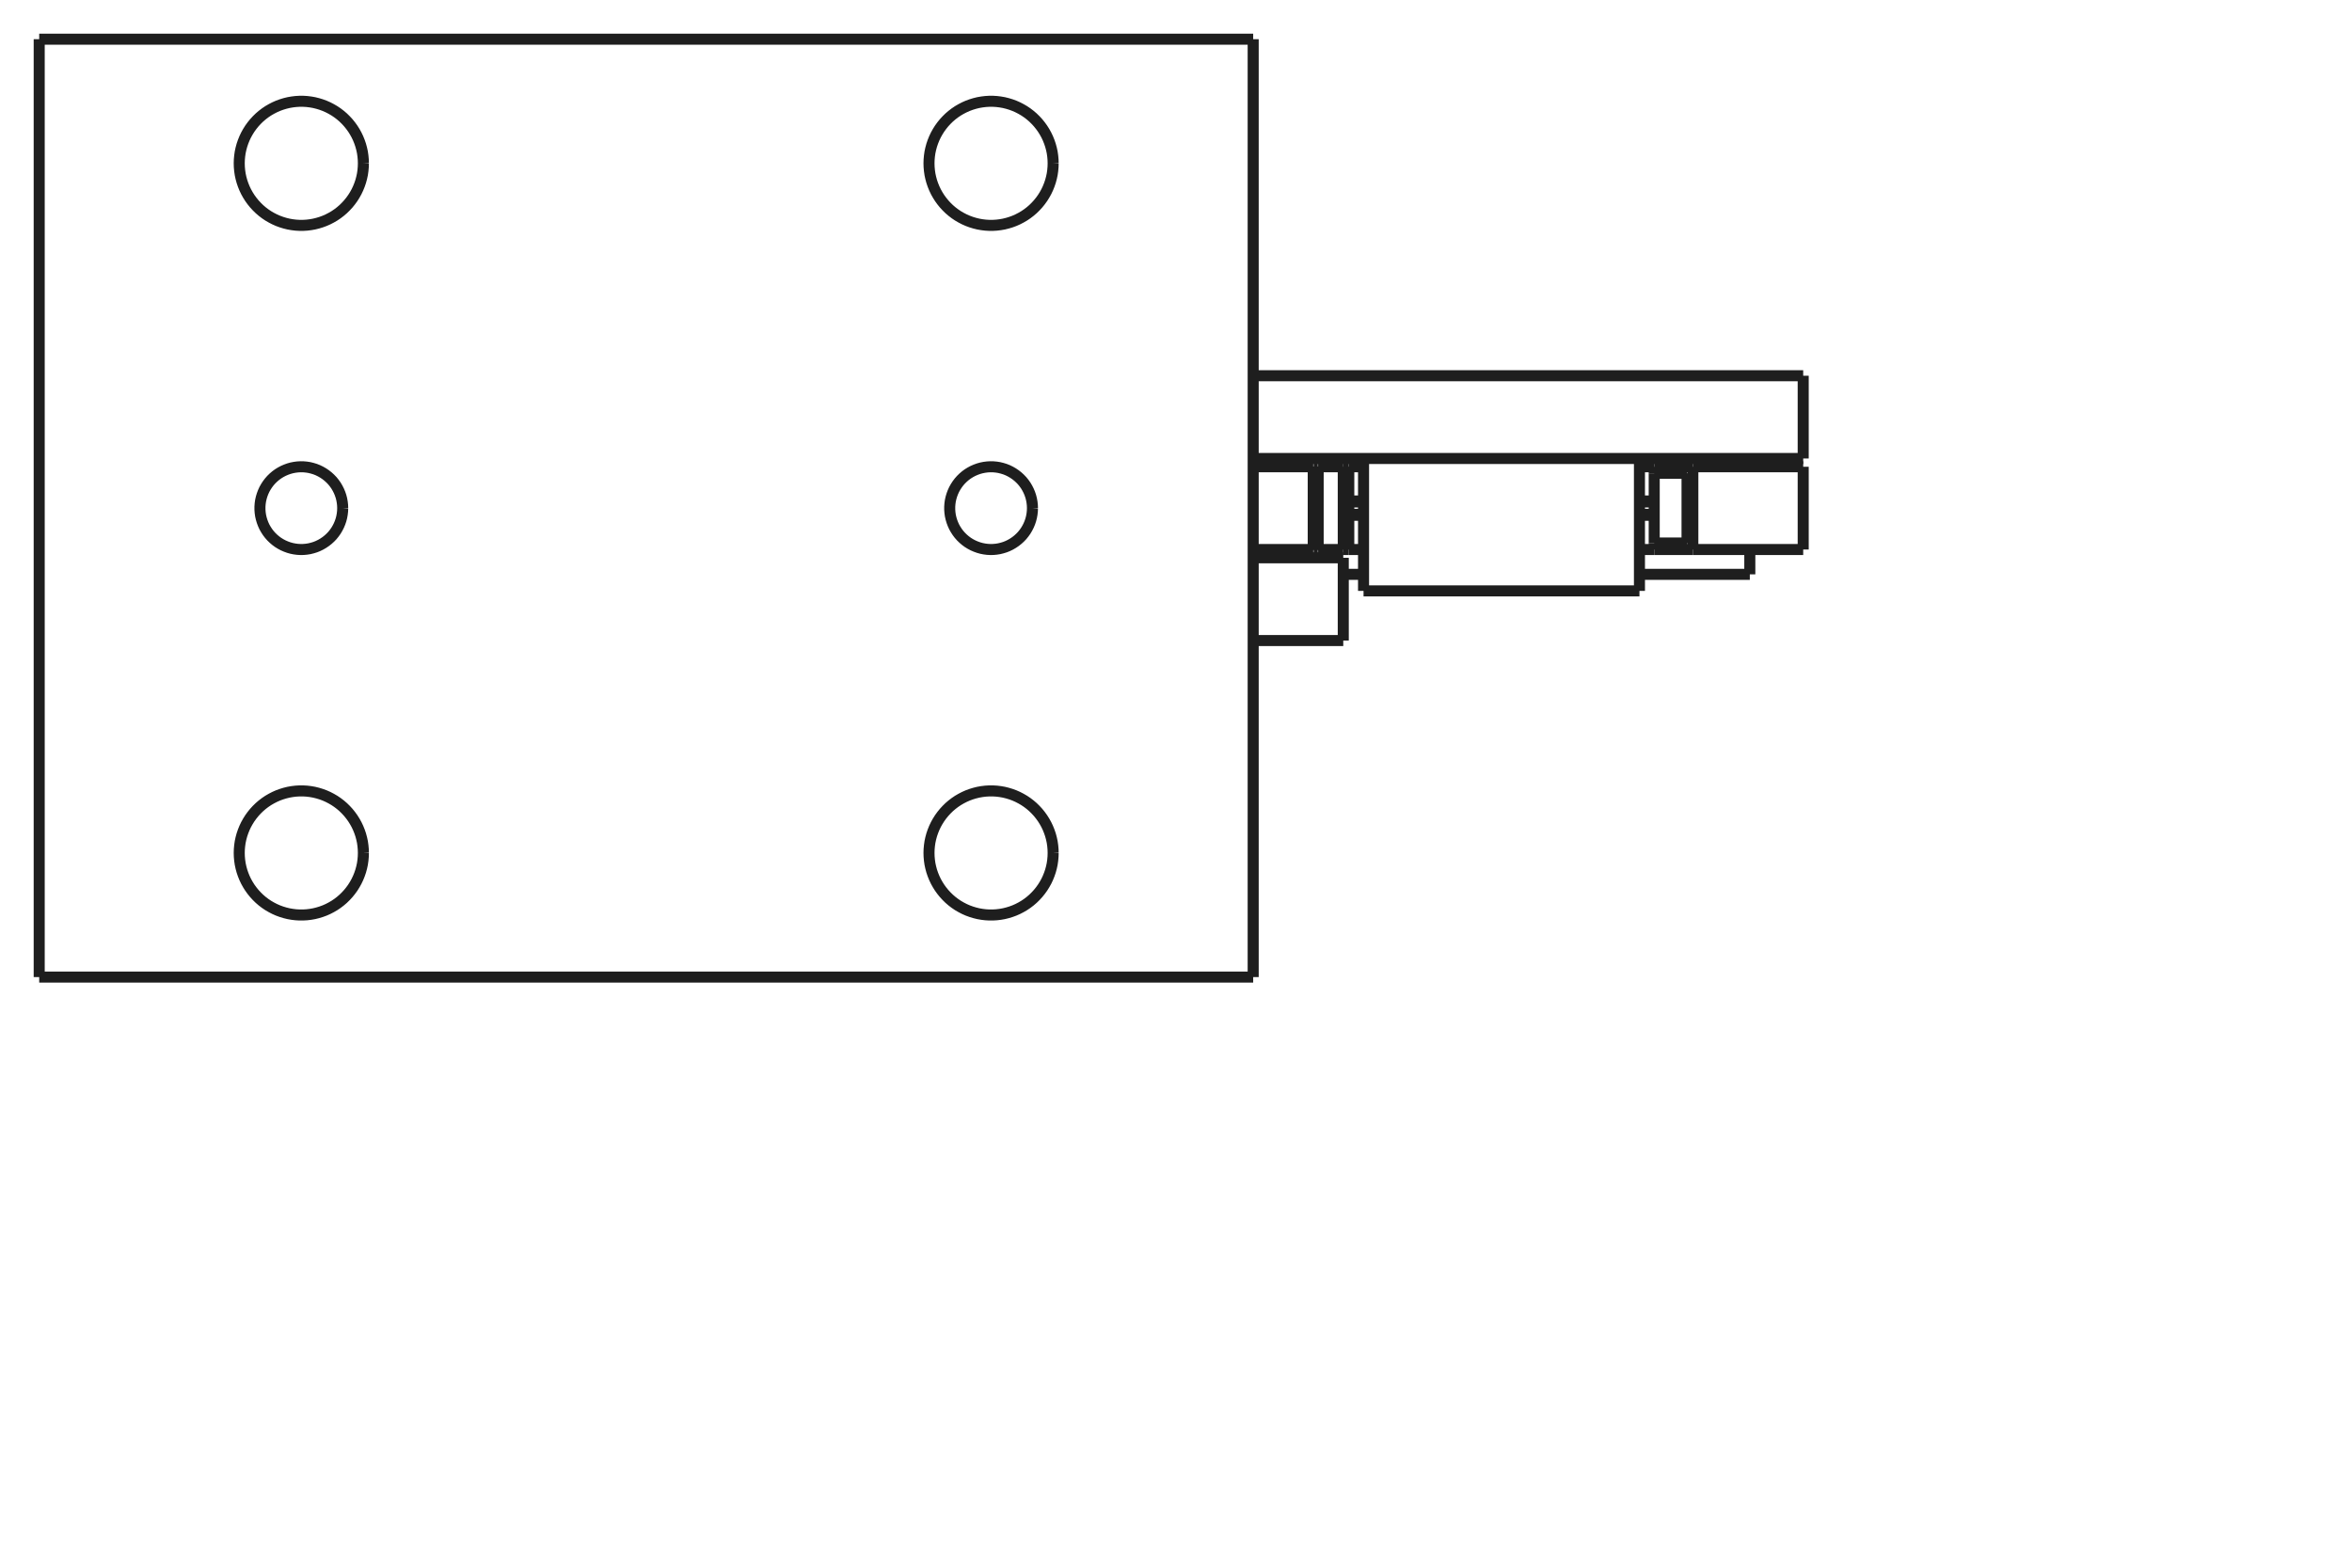
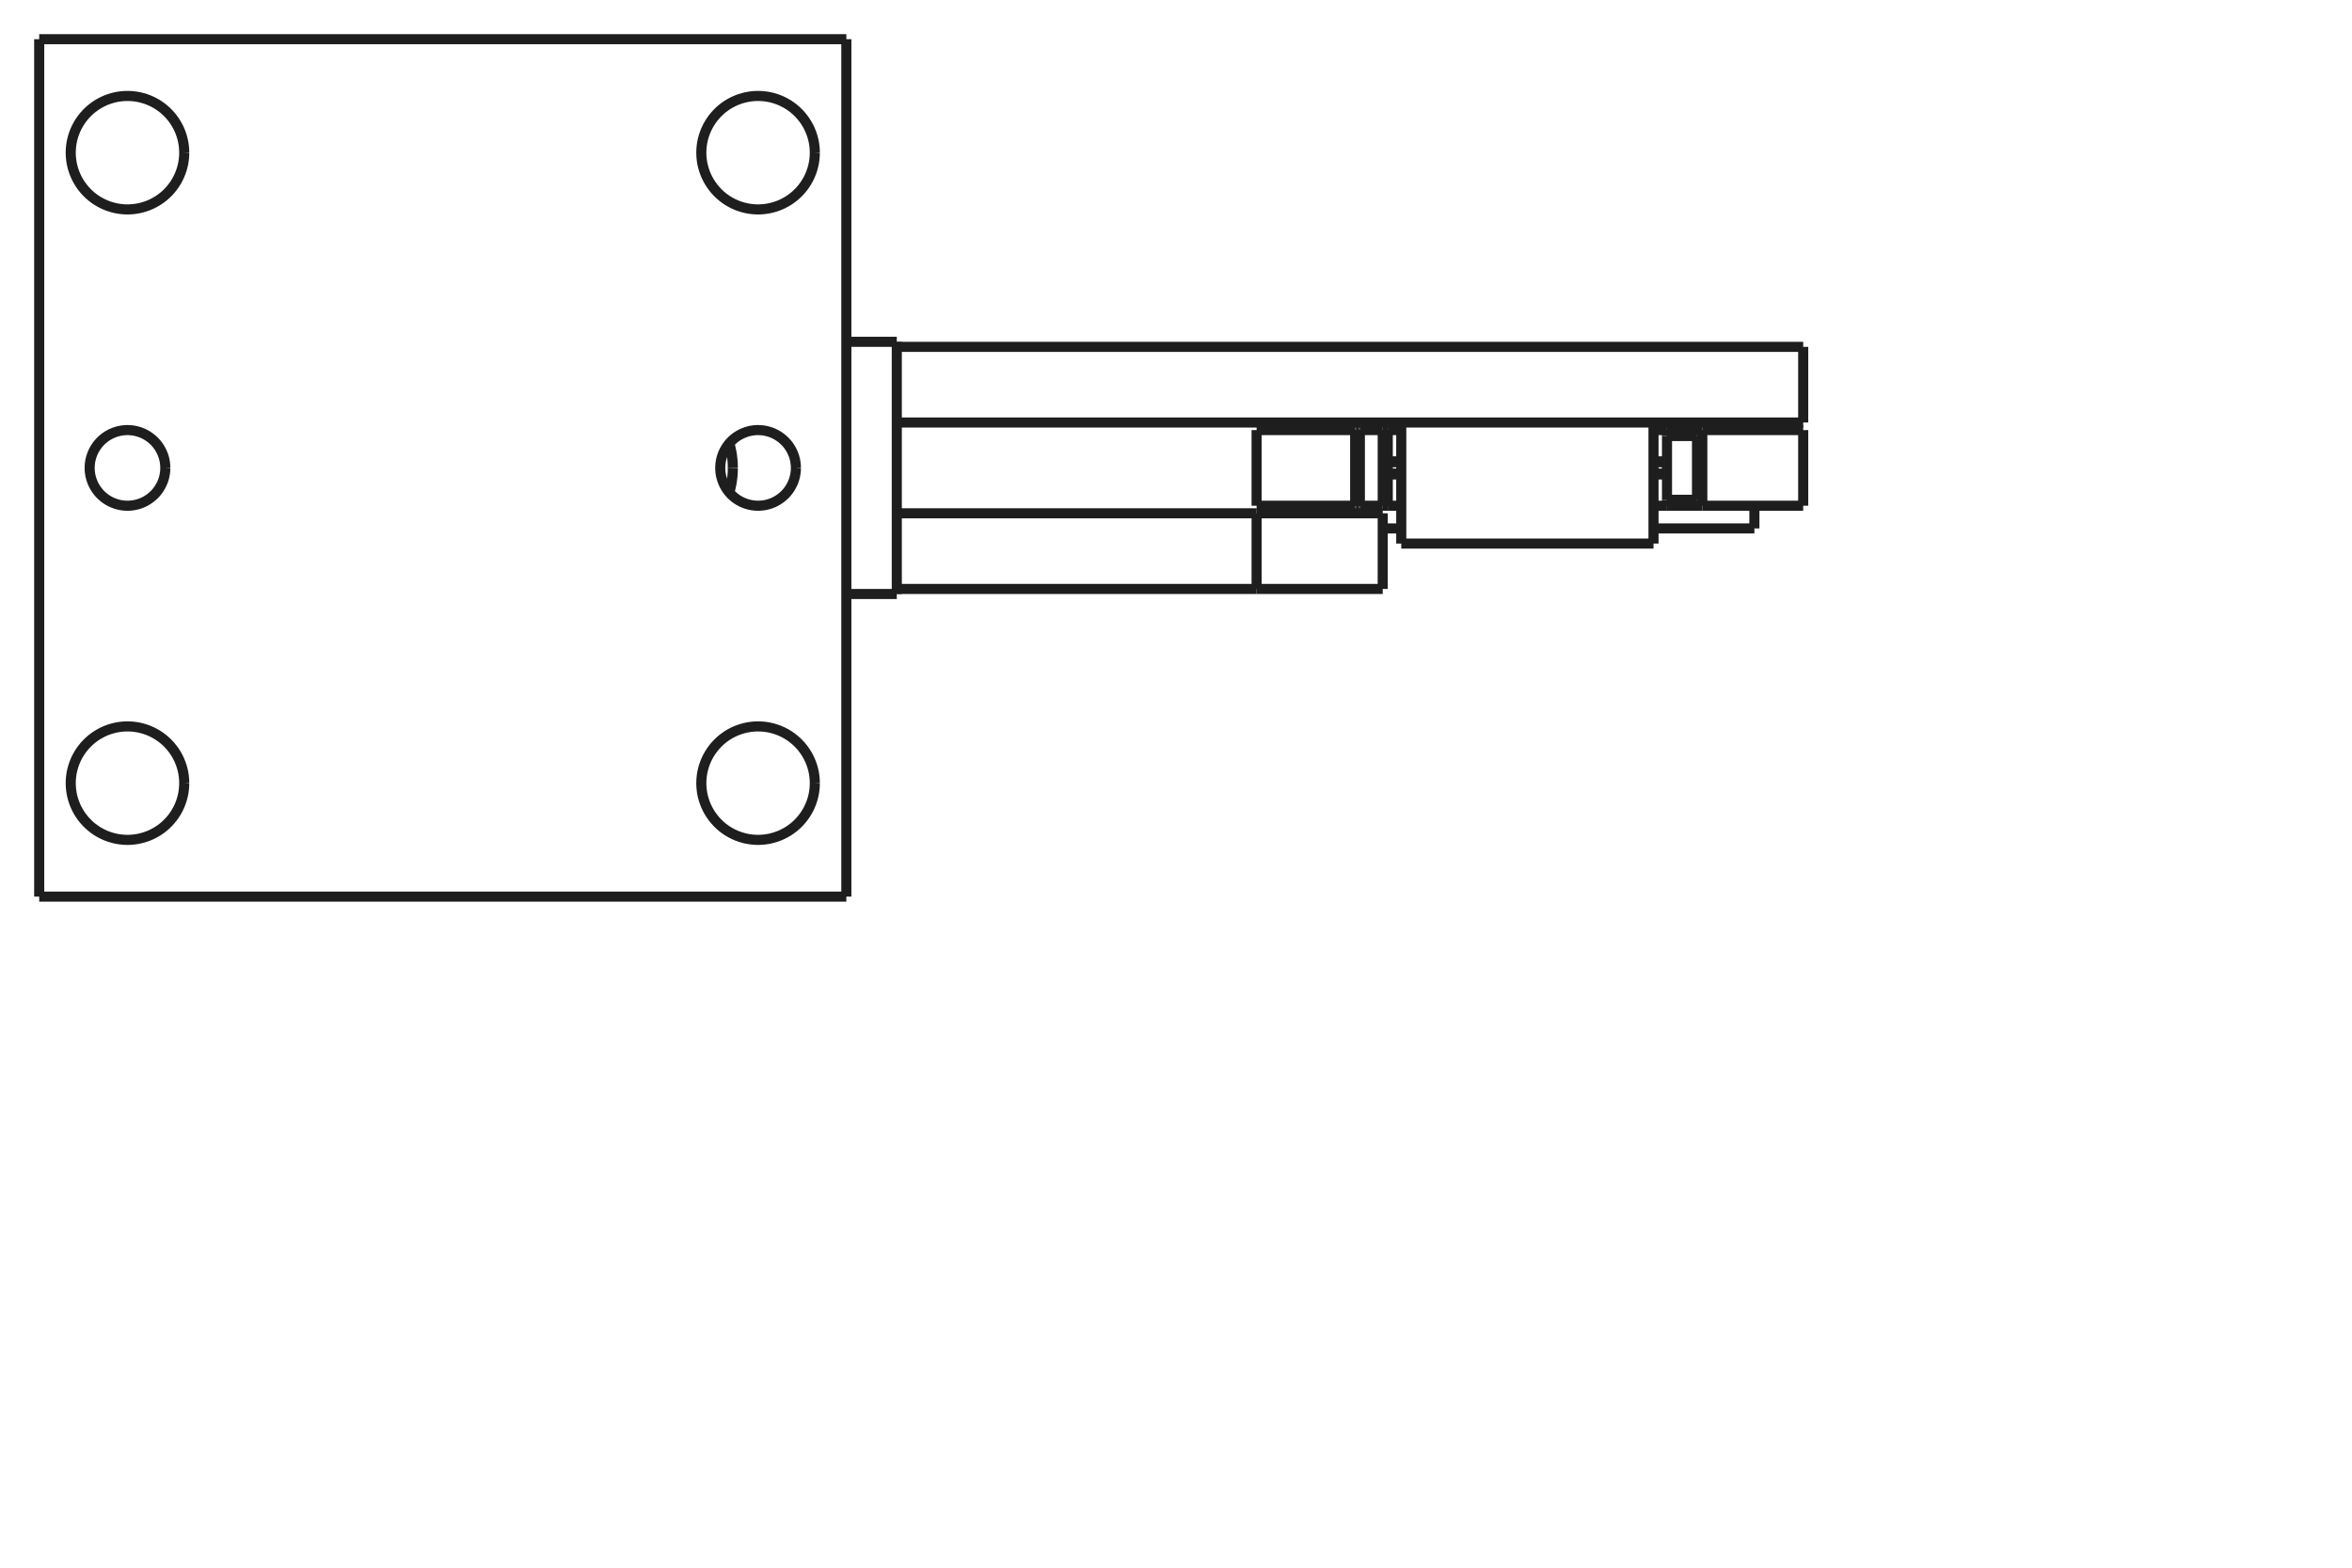
<svg xmlns="http://www.w3.org/2000/svg" width="1200.0" height="800.0">
-   <g transform="scale(14.0768, -14.0768)   translate(49.42078,-21.42078)" stroke-width="0.4" fill="none">
+   <g transform="scale(12.86909, -12.86909)   translate(55.55411,-21.55411)" stroke-width="0.4" fill="none">
    <g stroke="rgb(180,180,190)" fill="none" stroke-dasharray="0.4,0.4">

       </g>
    <g stroke="rgb(30,30,30)" fill="none">
-       <path d="M-4.0,7.8 L15.935,7.8 " />
+       <path d="M-20.0,7.8 L15.935,7.8 " />
      <path d="M15.935,4.8 L15.935,7.8 " />
-       <path d="M-4.0,4.8 L15.935,4.8 " />
+       <path d="M-20.0,4.8 L15.935,4.8 " />
      <path d="M11.935,1.5 L15.935,1.5 " />
      <path d="M11.935,4.5 L15.935,4.5 " />
      <path d="M15.935,1.5 L15.935,4.5 " />
-       <path d="M-4.0,1.2 L-0.735,1.2 " />
+       <path d="M-20.0,1.2 L-5.735,1.2 " />
+       <path d="M-20.0,-1.8 L-5.735,-1.8 " />
+       <path d="M-5.735,-1.8 L-5.735,1.2 " />
+       <path d="M-5.735,1.2 L-0.735,1.2 " />
      <path d="M-0.735,-1.8 L-0.735,1.2 " />
-       <path d="M-4.0,-1.8 L-0.735,-1.8 " />
-       <path d="M-4.0,1.5 L-1.823,1.5 " />
-       <path d="M-4.0,4.5 L-1.823,4.5 " />
+       <path d="M-5.735,-1.8 L-0.735,-1.8 " />
+       <path d="M-5.735,1.5 L-5.735,4.5 " />
+       <path d="M-5.735,1.5 L-1.823,1.5 " />
+       <path d="M-5.735,4.5 L-1.823,4.5 " />
      <path d="M-1.823,1.5 L-1.823,4.5 " />
      <path d="M-1.646,1.5 L-0.735,1.5 " />
      <path d="M-0.735,1.5 L-0.735,4.5 " />
      <path d="M-1.646,4.5 L-0.735,4.5 " />
      <path d="M-1.646,1.5 L-1.646,4.5 " />
      <path d="M10.535,1.5 L11.935,1.5 " />
      <path d="M10.0,1.5 L10.535,1.5 " />
      <path d="M10.535,3.224 L10.0,3.224 " />
      <path d="M10.535,2.776 L10.0,2.776 " />
      <path d="M10.535,2.74 L10.0,2.74 " />
      <path d="M10.535,3.26 L10.0,3.26 " />
      <path d="M10.0,4.5 L10.535,4.5 " />
      <path d="M10.535,4.5 L11.935,4.5 " />
      <path d="M11.725,4.264 L10.535,4.264 " />
      <path d="M10.535,4.264 L10.535,4.5 " />
      <path d="M10.535,4.264 L10.535,4.107 L10.535,3.939 L10.535,3.762 L10.535,3.578 L10.535,3.388 L10.535,3.195 L10.535,3.0 L10.535,2.805 L10.535,2.612 L10.535,2.422 L10.535,2.238 L10.535,2.061 L10.535,1.893 L10.535,1.736 " />
      <path d="M11.725,1.736 L11.725,1.747 L11.725,1.759 L11.725,1.77 L11.725,1.782 L11.725,1.793 L11.725,1.805 L11.725,1.817 L11.725,1.828 L11.725,1.84 L11.725,1.852 L11.725,1.864 L11.725,1.876 L11.725,1.888 L11.725,1.9 " />
      <path d="M11.725,1.736 L11.725,4.264 " />
      <path d="M11.725,1.736 L10.535,1.736 " />
      <path d="M10.535,1.5 L10.535,1.736 " />
      <path d="M11.935,1.5 L11.935,4.5 " />
      <path d="M-1.823,4.5 L-1.813,4.5 " />
      <path d="M-1.813,1.5 L-1.813,4.5 " />
      <path d="M-1.823,1.5 L-1.813,1.5 " />
      <path d="M-0.535,4.5 L0.0,4.5 " />
      <path d="M-1.656,4.5 L-1.646,4.5 " />
      <path d="M-0.735,4.5 L-0.535,4.5 " />
      <path d="M-1.813,4.5 L-1.798,4.5 " />
      <path d="M-1.671,4.5 L-1.656,4.5 " />
      <path d="M0.0,3.224 L-0.535,3.224 " />
      <path d="M0.0,3.26 L-0.535,3.26 " />
      <path d="M0.0,2.74 L-0.535,2.74 " />
      <path d="M0.0,2.776 L-0.535,2.776 " />
      <path d="M-1.656,3.166 L-1.671,3.166 " />
      <path d="M-1.798,3.166 L-1.813,3.166 " />
      <path d="M-1.656,2.834 L-1.671,2.834 " />
      <path d="M-1.798,2.834 L-1.813,2.834 " />
      <path d="M-0.535,1.5 L0.0,1.5 " />
      <path d="M-1.656,1.5 L-1.646,1.5 " />
      <path d="M-0.735,1.5 L-0.535,1.5 " />
      <path d="M-1.813,1.5 L-1.798,1.5 " />
      <path d="M-1.671,1.5 L-1.656,1.5 " />
      <path d="M-0.535,1.5 L-0.535,4.5 " />
      <path d="M-1.656,1.5 L-1.656,4.5 " />
      <path d="M-1.798,1.5 L-1.798,4.5 " />
      <path d="M-1.671,1.5 L-1.671,4.5 " />
      <path d="M-1.798,1.5 L-1.671,1.5 " />
      <path d="M-1.798,4.5 L-1.671,4.5 " />
-       <path d="M-48.0,-14.0 L-48.0,20.0 " />
-       <path d="M-48.0,20.0 L-4.0,20.0 " />
-       <path d="M-48.0,-14.0 L-4.0,-14.0 " />
-       <path d="M-4.0,-14.0 L-4.0,20.0 " />
-       <path d="M-36.25,-9.5 L-36.254,-9.633 L-36.266,-9.766 L-36.285,-9.898 L-36.313,-10.028 L-36.348,-10.157 L-36.391,-10.283 L-36.441,-10.407 L-36.498,-10.527 L-36.563,-10.644 L-36.634,-10.757 L-36.712,-10.865 L-36.796,-10.969 L-36.886,-11.067 L-36.981,-11.16 L-37.082,-11.247 L-37.188,-11.328 L-37.299,-11.403 L-37.414,-11.47 L-37.532,-11.531 L-37.654,-11.585 L-37.779,-11.631 L-37.907,-11.67 L-38.037,-11.702 L-38.168,-11.725 L-38.3,-11.741 L-38.433,-11.749 L-38.567,-11.749 L-38.7,-11.741 L-38.832,-11.725 L-38.963,-11.702 L-39.093,-11.67 L-39.221,-11.631 L-39.346,-11.585 L-39.468,-11.531 L-39.586,-11.47 L-39.701,-11.403 L-39.812,-11.328 L-39.918,-11.247 L-40.019,-11.16 L-40.114,-11.067 L-40.204,-10.969 L-40.288,-10.865 L-40.366,-10.757 L-40.437,-10.644 L-40.502,-10.527 L-40.559,-10.407 L-40.609,-10.283 L-40.652,-10.157 L-40.687,-10.028 L-40.715,-9.898 L-40.734,-9.766 L-40.746,-9.633 L-40.75,-9.5 L-40.746,-9.367 L-40.734,-9.234 L-40.715,-9.102 L-40.687,-8.972 L-40.652,-8.843 L-40.609,-8.717 L-40.559,-8.593 L-40.502,-8.473 L-40.437,-8.356 L-40.366,-8.243 L-40.288,-8.135 L-40.204,-8.031 L-40.114,-7.933 L-40.019,-7.84 L-39.918,-7.753 L-39.812,-7.672 L-39.701,-7.597 L-39.586,-7.53 L-39.468,-7.469 L-39.346,-7.415 L-39.221,-7.369 L-39.093,-7.33 L-38.963,-7.298 L-38.832,-7.275 L-38.7,-7.259 L-38.567,-7.251 L-38.433,-7.251 L-38.3,-7.259 L-38.168,-7.275 L-38.037,-7.298 L-37.907,-7.33 L-37.779,-7.369 L-37.654,-7.415 L-37.532,-7.469 L-37.414,-7.53 L-37.299,-7.597 L-37.188,-7.672 L-37.082,-7.753 L-36.981,-7.84 L-36.886,-7.933 L-36.796,-8.031 L-36.712,-8.135 L-36.634,-8.243 L-36.563,-8.356 L-36.498,-8.473 L-36.441,-8.593 L-36.391,-8.717 L-36.348,-8.843 L-36.313,-8.972 L-36.285,-9.102 L-36.266,-9.234 L-36.254,-9.367 L-36.25,-9.5 " />
-       <path d="M-11.25,-9.5 L-11.254,-9.633 L-11.266,-9.766 L-11.285,-9.898 L-11.313,-10.028 L-11.348,-10.157 L-11.391,-10.283 L-11.441,-10.407 L-11.498,-10.527 L-11.563,-10.644 L-11.634,-10.757 L-11.712,-10.865 L-11.796,-10.969 L-11.886,-11.067 L-11.981,-11.16 L-12.082,-11.247 L-12.188,-11.328 L-12.299,-11.403 L-12.414,-11.47 L-12.532,-11.531 L-12.654,-11.585 L-12.779,-11.631 L-12.907,-11.67 L-13.037,-11.702 L-13.168,-11.725 L-13.3,-11.741 L-13.433,-11.749 L-13.567,-11.749 L-13.7,-11.741 L-13.832,-11.725 L-13.963,-11.702 L-14.093,-11.67 L-14.221,-11.631 L-14.346,-11.585 L-14.468,-11.531 L-14.586,-11.47 L-14.701,-11.403 L-14.812,-11.328 L-14.918,-11.247 L-15.019,-11.16 L-15.114,-11.067 L-15.204,-10.969 L-15.288,-10.865 L-15.366,-10.757 L-15.437,-10.644 L-15.502,-10.527 L-15.559,-10.407 L-15.609,-10.283 L-15.652,-10.157 L-15.687,-10.028 L-15.715,-9.898 L-15.734,-9.766 L-15.746,-9.633 L-15.75,-9.5 L-15.746,-9.367 L-15.734,-9.234 L-15.715,-9.102 L-15.687,-8.972 L-15.652,-8.843 L-15.609,-8.717 L-15.559,-8.593 L-15.502,-8.473 L-15.437,-8.356 L-15.366,-8.243 L-15.288,-8.135 L-15.204,-8.031 L-15.114,-7.933 L-15.019,-7.84 L-14.918,-7.753 L-14.812,-7.672 L-14.701,-7.597 L-14.586,-7.53 L-14.468,-7.469 L-14.346,-7.415 L-14.221,-7.369 L-14.093,-7.33 L-13.963,-7.298 L-13.832,-7.275 L-13.7,-7.259 L-13.567,-7.251 L-13.433,-7.251 L-13.3,-7.259 L-13.168,-7.275 L-13.037,-7.298 L-12.907,-7.33 L-12.779,-7.369 L-12.654,-7.415 L-12.532,-7.469 L-12.414,-7.53 L-12.299,-7.597 L-12.188,-7.672 L-12.082,-7.753 L-11.981,-7.84 L-11.886,-7.933 L-11.796,-8.031 L-11.712,-8.135 L-11.634,-8.243 L-11.563,-8.356 L-11.498,-8.473 L-11.441,-8.593 L-11.391,-8.717 L-11.348,-8.843 L-11.313,-8.972 L-11.285,-9.102 L-11.266,-9.234 L-11.254,-9.367 L-11.25,-9.5 " />
-       <path d="M-37.0,3.0 L-37.004,2.892 L-37.016,2.784 L-37.035,2.678 L-37.062,2.573 L-37.097,2.47 L-37.139,2.37 L-37.188,2.274 L-37.243,2.181 L-37.306,2.092 L-37.374,2.008 L-37.449,1.93 L-37.529,1.857 L-37.614,1.79 L-37.704,1.729 L-37.797,1.675 L-37.895,1.627 L-37.995,1.587 L-38.099,1.555 L-38.204,1.529 L-38.311,1.512 L-38.419,1.502 L-38.527,1.5 L-38.635,1.506 L-38.743,1.52 L-38.849,1.541 L-38.953,1.57 L-39.055,1.607 L-39.154,1.65 L-39.25,1.701 L-39.342,1.758 L-39.429,1.822 L-39.512,1.893 L-39.589,1.968 L-39.661,2.05 L-39.726,2.136 L-39.785,2.227 L-39.838,2.321 L-39.883,2.42 L-39.921,2.521 L-39.952,2.625 L-39.976,2.731 L-39.991,2.838 L-39.999,2.946 L-39.999,3.054 L-39.991,3.162 L-39.976,3.269 L-39.952,3.375 L-39.921,3.479 L-39.883,3.58 L-39.838,3.679 L-39.785,3.773 L-39.726,3.864 L-39.661,3.95 L-39.589,4.032 L-39.512,4.107 L-39.429,4.178 L-39.342,4.242 L-39.25,4.299 L-39.154,4.35 L-39.055,4.393 L-38.953,4.43 L-38.849,4.459 L-38.743,4.48 L-38.635,4.494 L-38.527,4.5 L-38.419,4.498 L-38.311,4.488 L-38.204,4.471 L-38.099,4.445 L-37.995,4.413 L-37.895,4.373 L-37.797,4.325 L-37.704,4.271 L-37.614,4.21 L-37.529,4.143 L-37.449,4.07 L-37.374,3.992 L-37.306,3.908 L-37.243,3.819 L-37.188,3.726 L-37.139,3.63 L-37.097,3.53 L-37.062,3.427 L-37.035,3.322 L-37.016,3.216 L-37.004,3.108 L-37.0,3 " />
-       <path d="M-36.25,15.5 L-36.254,15.367 L-36.266,15.234 L-36.285,15.102 L-36.313,14.972 L-36.348,14.843 L-36.391,14.717 L-36.441,14.593 L-36.498,14.473 L-36.563,14.356 L-36.634,14.243 L-36.712,14.135 L-36.796,14.031 L-36.886,13.933 L-36.981,13.84 L-37.082,13.753 L-37.188,13.672 L-37.299,13.597 L-37.414,13.53 L-37.532,13.469 L-37.654,13.415 L-37.779,13.369 L-37.907,13.33 L-38.037,13.298 L-38.168,13.275 L-38.3,13.259 L-38.433,13.251 L-38.567,13.251 L-38.7,13.259 L-38.832,13.275 L-38.963,13.298 L-39.093,13.33 L-39.221,13.369 L-39.346,13.415 L-39.468,13.469 L-39.586,13.53 L-39.701,13.597 L-39.812,13.672 L-39.918,13.753 L-40.019,13.84 L-40.114,13.933 L-40.204,14.031 L-40.288,14.135 L-40.366,14.243 L-40.437,14.356 L-40.502,14.473 L-40.559,14.593 L-40.609,14.717 L-40.652,14.843 L-40.687,14.972 L-40.715,15.102 L-40.734,15.234 L-40.746,15.367 L-40.75,15.5 L-40.746,15.633 L-40.734,15.766 L-40.715,15.898 L-40.687,16.028 L-40.652,16.157 L-40.609,16.283 L-40.559,16.407 L-40.502,16.527 L-40.437,16.644 L-40.366,16.757 L-40.288,16.865 L-40.204,16.969 L-40.114,17.067 L-40.019,17.16 L-39.918,17.247 L-39.812,17.328 L-39.701,17.403 L-39.586,17.47 L-39.468,17.531 L-39.346,17.585 L-39.221,17.631 L-39.093,17.67 L-38.963,17.702 L-38.832,17.725 L-38.7,17.741 L-38.567,17.749 L-38.433,17.749 L-38.3,17.741 L-38.168,17.725 L-38.037,17.702 L-37.907,17.67 L-37.779,17.631 L-37.654,17.585 L-37.532,17.531 L-37.414,17.47 L-37.299,17.403 L-37.188,17.328 L-37.082,17.247 L-36.981,17.16 L-36.886,17.067 L-36.796,16.969 L-36.712,16.865 L-36.634,16.757 L-36.563,16.644 L-36.498,16.527 L-36.441,16.407 L-36.391,16.283 L-36.348,16.157 L-36.313,16.028 L-36.285,15.898 L-36.266,15.766 L-36.254,15.633 L-36.25,15.5 " />
-       <path d="M-12.0,3.0 L-12.004,2.892 L-12.016,2.784 L-12.035,2.678 L-12.062,2.573 L-12.097,2.47 L-12.139,2.37 L-12.188,2.274 L-12.243,2.181 L-12.306,2.092 L-12.374,2.008 L-12.449,1.93 L-12.529,1.857 L-12.614,1.79 L-12.704,1.729 L-12.797,1.675 L-12.895,1.627 L-12.995,1.587 L-13.099,1.555 L-13.204,1.529 L-13.311,1.512 L-13.419,1.502 L-13.527,1.5 L-13.635,1.506 L-13.743,1.52 L-13.849,1.541 L-13.953,1.57 L-14.055,1.607 L-14.154,1.65 L-14.25,1.701 L-14.342,1.758 L-14.429,1.822 L-14.512,1.893 L-14.589,1.968 L-14.661,2.05 L-14.726,2.136 L-14.785,2.227 L-14.838,2.321 L-14.883,2.42 L-14.921,2.521 L-14.952,2.625 L-14.976,2.731 L-14.991,2.838 L-14.999,2.946 L-14.999,3.054 L-14.991,3.162 L-14.976,3.269 L-14.952,3.375 L-14.921,3.479 L-14.883,3.58 L-14.838,3.679 L-14.785,3.773 L-14.726,3.864 L-14.661,3.95 L-14.589,4.032 L-14.512,4.107 L-14.429,4.178 L-14.342,4.242 L-14.25,4.299 L-14.154,4.35 L-14.055,4.393 L-13.953,4.43 L-13.849,4.459 L-13.743,4.48 L-13.635,4.494 L-13.527,4.5 L-13.419,4.498 L-13.311,4.488 L-13.204,4.471 L-13.099,4.445 L-12.995,4.413 L-12.895,4.373 L-12.797,4.325 L-12.704,4.271 L-12.614,4.21 L-12.529,4.143 L-12.449,4.07 L-12.374,3.992 L-12.306,3.908 L-12.243,3.819 L-12.188,3.726 L-12.139,3.63 L-12.097,3.53 L-12.062,3.427 L-12.035,3.322 L-12.016,3.216 L-12.004,3.108 L-12.0,3 " />
-       <path d="M-11.25,15.5 L-11.254,15.367 L-11.266,15.234 L-11.285,15.102 L-11.313,14.972 L-11.348,14.843 L-11.391,14.717 L-11.441,14.593 L-11.498,14.473 L-11.563,14.356 L-11.634,14.243 L-11.712,14.135 L-11.796,14.031 L-11.886,13.933 L-11.981,13.84 L-12.082,13.753 L-12.188,13.672 L-12.299,13.597 L-12.414,13.53 L-12.532,13.469 L-12.654,13.415 L-12.779,13.369 L-12.907,13.33 L-13.037,13.298 L-13.168,13.275 L-13.3,13.259 L-13.433,13.251 L-13.567,13.251 L-13.7,13.259 L-13.832,13.275 L-13.963,13.298 L-14.093,13.33 L-14.221,13.369 L-14.346,13.415 L-14.468,13.469 L-14.586,13.53 L-14.701,13.597 L-14.812,13.672 L-14.918,13.753 L-15.019,13.84 L-15.114,13.933 L-15.204,14.031 L-15.288,14.135 L-15.366,14.243 L-15.437,14.356 L-15.502,14.473 L-15.559,14.593 L-15.609,14.717 L-15.652,14.843 L-15.687,14.972 L-15.715,15.102 L-15.734,15.234 L-15.746,15.367 L-15.75,15.5 L-15.746,15.633 L-15.734,15.766 L-15.715,15.898 L-15.687,16.028 L-15.652,16.157 L-15.609,16.283 L-15.559,16.407 L-15.502,16.527 L-15.437,16.644 L-15.366,16.757 L-15.288,16.865 L-15.204,16.969 L-15.114,17.067 L-15.019,17.16 L-14.918,17.247 L-14.812,17.328 L-14.701,17.403 L-14.586,17.47 L-14.468,17.531 L-14.346,17.585 L-14.221,17.631 L-14.093,17.67 L-13.963,17.702 L-13.832,17.725 L-13.7,17.741 L-13.567,17.749 L-13.433,17.749 L-13.3,17.741 L-13.168,17.725 L-13.037,17.702 L-12.907,17.67 L-12.779,17.631 L-12.654,17.585 L-12.532,17.531 L-12.414,17.47 L-12.299,17.403 L-12.188,17.328 L-12.082,17.247 L-11.981,17.16 L-11.886,17.067 L-11.796,16.969 L-11.712,16.865 L-11.634,16.757 L-11.563,16.644 L-11.498,16.527 L-11.441,16.407 L-11.391,16.283 L-11.348,16.157 L-11.313,16.028 L-11.285,15.898 L-11.266,15.766 L-11.254,15.633 L-11.25,15.5 " />
+       <path d="M-22.0,20.0 L-22.0,-14.0 " />
+       <path d="M-54.0,-14.0 L-22.0,-14.0 " />
+       <path d="M-54.0,-14.0 L-54.0,20.0 " />
+       <path d="M-54.0,20.0 L-22.0,20.0 " />
+       <path d="M-48.25,-9.5 L-48.254,-9.633 L-48.266,-9.766 L-48.285,-9.898 L-48.313,-10.028 L-48.348,-10.157 L-48.391,-10.283 L-48.441,-10.407 L-48.498,-10.527 L-48.563,-10.644 L-48.634,-10.757 L-48.712,-10.865 L-48.796,-10.969 L-48.886,-11.067 L-48.981,-11.16 L-49.082,-11.247 L-49.188,-11.328 L-49.299,-11.403 L-49.414,-11.47 L-49.532,-11.531 L-49.654,-11.585 L-49.779,-11.631 L-49.907,-11.67 L-50.037,-11.702 L-50.168,-11.725 L-50.3,-11.741 L-50.433,-11.749 L-50.567,-11.749 L-50.7,-11.741 L-50.832,-11.725 L-50.963,-11.702 L-51.093,-11.67 L-51.221,-11.631 L-51.346,-11.585 L-51.468,-11.531 L-51.586,-11.47 L-51.701,-11.403 L-51.812,-11.328 L-51.918,-11.247 L-52.019,-11.16 L-52.114,-11.067 L-52.204,-10.969 L-52.288,-10.865 L-52.366,-10.757 L-52.437,-10.644 L-52.502,-10.527 L-52.559,-10.407 L-52.609,-10.283 L-52.652,-10.157 L-52.687,-10.028 L-52.715,-9.898 L-52.734,-9.766 L-52.746,-9.633 L-52.75,-9.5 L-52.746,-9.367 L-52.734,-9.234 L-52.715,-9.102 L-52.687,-8.972 L-52.652,-8.843 L-52.609,-8.717 L-52.559,-8.593 L-52.502,-8.473 L-52.437,-8.356 L-52.366,-8.243 L-52.288,-8.135 L-52.204,-8.031 L-52.114,-7.933 L-52.019,-7.84 L-51.918,-7.753 L-51.812,-7.672 L-51.701,-7.597 L-51.586,-7.53 L-51.468,-7.469 L-51.346,-7.415 L-51.221,-7.369 L-51.093,-7.33 L-50.963,-7.298 L-50.832,-7.275 L-50.7,-7.259 L-50.567,-7.251 L-50.433,-7.251 L-50.3,-7.259 L-50.168,-7.275 L-50.037,-7.298 L-49.907,-7.33 L-49.779,-7.369 L-49.654,-7.415 L-49.532,-7.469 L-49.414,-7.53 L-49.299,-7.597 L-49.188,-7.672 L-49.082,-7.753 L-48.981,-7.84 L-48.886,-7.933 L-48.796,-8.031 L-48.712,-8.135 L-48.634,-8.243 L-48.563,-8.356 L-48.498,-8.473 L-48.441,-8.593 L-48.391,-8.717 L-48.348,-8.843 L-48.313,-8.972 L-48.285,-9.102 L-48.266,-9.234 L-48.254,-9.367 L-48.25,-9.5 " />
+       <path d="M-23.25,-9.5 L-23.254,-9.633 L-23.266,-9.766 L-23.285,-9.898 L-23.313,-10.028 L-23.348,-10.157 L-23.391,-10.283 L-23.441,-10.407 L-23.498,-10.527 L-23.563,-10.644 L-23.634,-10.757 L-23.712,-10.865 L-23.796,-10.969 L-23.886,-11.067 L-23.981,-11.16 L-24.082,-11.247 L-24.188,-11.328 L-24.299,-11.403 L-24.414,-11.47 L-24.532,-11.531 L-24.654,-11.585 L-24.779,-11.631 L-24.907,-11.67 L-25.037,-11.702 L-25.168,-11.725 L-25.3,-11.741 L-25.433,-11.749 L-25.567,-11.749 L-25.7,-11.741 L-25.832,-11.725 L-25.963,-11.702 L-26.093,-11.67 L-26.221,-11.631 L-26.346,-11.585 L-26.468,-11.531 L-26.586,-11.47 L-26.701,-11.403 L-26.812,-11.328 L-26.918,-11.247 L-27.019,-11.16 L-27.114,-11.067 L-27.204,-10.969 L-27.288,-10.865 L-27.366,-10.757 L-27.437,-10.644 L-27.502,-10.527 L-27.559,-10.407 L-27.609,-10.283 L-27.652,-10.157 L-27.687,-10.028 L-27.715,-9.898 L-27.734,-9.766 L-27.746,-9.633 L-27.75,-9.5 L-27.746,-9.367 L-27.734,-9.234 L-27.715,-9.102 L-27.687,-8.972 L-27.652,-8.843 L-27.609,-8.717 L-27.559,-8.593 L-27.502,-8.473 L-27.437,-8.356 L-27.366,-8.243 L-27.288,-8.135 L-27.204,-8.031 L-27.114,-7.933 L-27.019,-7.84 L-26.918,-7.753 L-26.812,-7.672 L-26.701,-7.597 L-26.586,-7.53 L-26.468,-7.469 L-26.346,-7.415 L-26.221,-7.369 L-26.093,-7.33 L-25.963,-7.298 L-25.832,-7.275 L-25.7,-7.259 L-25.567,-7.251 L-25.433,-7.251 L-25.3,-7.259 L-25.168,-7.275 L-25.037,-7.298 L-24.907,-7.33 L-24.779,-7.369 L-24.654,-7.415 L-24.532,-7.469 L-24.414,-7.53 L-24.299,-7.597 L-24.188,-7.672 L-24.082,-7.753 L-23.981,-7.84 L-23.886,-7.933 L-23.796,-8.031 L-23.712,-8.135 L-23.634,-8.243 L-23.563,-8.356 L-23.498,-8.473 L-23.441,-8.593 L-23.391,-8.717 L-23.348,-8.843 L-23.313,-8.972 L-23.285,-9.102 L-23.266,-9.234 L-23.254,-9.367 L-23.25,-9.5 " />
+       <path d="M-49.0,3.0 L-49.004,2.892 L-49.016,2.784 L-49.035,2.678 L-49.062,2.573 L-49.097,2.47 L-49.139,2.37 L-49.188,2.274 L-49.243,2.181 L-49.306,2.092 L-49.374,2.008 L-49.449,1.93 L-49.529,1.857 L-49.614,1.79 L-49.704,1.729 L-49.797,1.675 L-49.895,1.627 L-49.995,1.587 L-50.099,1.555 L-50.204,1.529 L-50.311,1.512 L-50.419,1.502 L-50.527,1.5 L-50.635,1.506 L-50.743,1.52 L-50.849,1.541 L-50.953,1.57 L-51.055,1.607 L-51.154,1.65 L-51.25,1.701 L-51.342,1.758 L-51.429,1.822 L-51.512,1.893 L-51.589,1.968 L-51.661,2.05 L-51.726,2.136 L-51.785,2.227 L-51.838,2.321 L-51.883,2.42 L-51.921,2.521 L-51.952,2.625 L-51.976,2.731 L-51.991,2.838 L-51.999,2.946 L-51.999,3.054 L-51.991,3.162 L-51.976,3.269 L-51.952,3.375 L-51.921,3.479 L-51.883,3.58 L-51.838,3.679 L-51.785,3.773 L-51.726,3.864 L-51.661,3.95 L-51.589,4.032 L-51.512,4.107 L-51.429,4.178 L-51.342,4.242 L-51.25,4.299 L-51.154,4.35 L-51.055,4.393 L-50.953,4.43 L-50.849,4.459 L-50.743,4.48 L-50.635,4.494 L-50.527,4.5 L-50.419,4.498 L-50.311,4.488 L-50.204,4.471 L-50.099,4.445 L-49.995,4.413 L-49.895,4.373 L-49.797,4.325 L-49.704,4.271 L-49.614,4.21 L-49.529,4.143 L-49.449,4.07 L-49.374,3.992 L-49.306,3.908 L-49.243,3.819 L-49.188,3.726 L-49.139,3.63 L-49.097,3.53 L-49.062,3.427 L-49.035,3.322 L-49.016,3.216 L-49.004,3.108 L-49.0,3 " />
+       <path d="M-48.25,15.5 L-48.254,15.367 L-48.266,15.234 L-48.285,15.102 L-48.313,14.972 L-48.348,14.843 L-48.391,14.717 L-48.441,14.593 L-48.498,14.473 L-48.563,14.356 L-48.634,14.243 L-48.712,14.135 L-48.796,14.031 L-48.886,13.933 L-48.981,13.84 L-49.082,13.753 L-49.188,13.672 L-49.299,13.597 L-49.414,13.53 L-49.532,13.469 L-49.654,13.415 L-49.779,13.369 L-49.907,13.33 L-50.037,13.298 L-50.168,13.275 L-50.3,13.259 L-50.433,13.251 L-50.567,13.251 L-50.7,13.259 L-50.832,13.275 L-50.963,13.298 L-51.093,13.33 L-51.221,13.369 L-51.346,13.415 L-51.468,13.469 L-51.586,13.53 L-51.701,13.597 L-51.812,13.672 L-51.918,13.753 L-52.019,13.84 L-52.114,13.933 L-52.204,14.031 L-52.288,14.135 L-52.366,14.243 L-52.437,14.356 L-52.502,14.473 L-52.559,14.593 L-52.609,14.717 L-52.652,14.843 L-52.687,14.972 L-52.715,15.102 L-52.734,15.234 L-52.746,15.367 L-52.75,15.5 L-52.746,15.633 L-52.734,15.766 L-52.715,15.898 L-52.687,16.028 L-52.652,16.157 L-52.609,16.283 L-52.559,16.407 L-52.502,16.527 L-52.437,16.644 L-52.366,16.757 L-52.288,16.865 L-52.204,16.969 L-52.114,17.067 L-52.019,17.16 L-51.918,17.247 L-51.812,17.328 L-51.701,17.403 L-51.586,17.47 L-51.468,17.531 L-51.346,17.585 L-51.221,17.631 L-51.093,17.67 L-50.963,17.702 L-50.832,17.725 L-50.7,17.741 L-50.567,17.749 L-50.433,17.749 L-50.3,17.741 L-50.168,17.725 L-50.037,17.702 L-49.907,17.67 L-49.779,17.631 L-49.654,17.585 L-49.532,17.531 L-49.414,17.47 L-49.299,17.403 L-49.188,17.328 L-49.082,17.247 L-48.981,17.16 L-48.886,17.067 L-48.796,16.969 L-48.712,16.865 L-48.634,16.757 L-48.563,16.644 L-48.498,16.527 L-48.441,16.407 L-48.391,16.283 L-48.348,16.157 L-48.313,16.028 L-48.285,15.898 L-48.266,15.766 L-48.254,15.633 L-48.25,15.5 " />
+       <path d="M-24.0,3.0 L-24.004,2.892 L-24.016,2.784 L-24.035,2.678 L-24.062,2.573 L-24.097,2.47 L-24.139,2.37 L-24.188,2.274 L-24.243,2.181 L-24.306,2.092 L-24.374,2.008 L-24.449,1.93 L-24.529,1.857 L-24.614,1.79 L-24.704,1.729 L-24.797,1.675 L-24.895,1.627 L-24.995,1.587 L-25.099,1.555 L-25.204,1.529 L-25.311,1.512 L-25.419,1.502 L-25.527,1.5 L-25.635,1.506 L-25.743,1.52 L-25.849,1.541 L-25.953,1.57 L-26.055,1.607 L-26.154,1.65 L-26.25,1.701 L-26.342,1.758 L-26.429,1.822 L-26.512,1.893 L-26.589,1.968 L-26.661,2.05 L-26.726,2.136 L-26.785,2.227 L-26.838,2.321 L-26.883,2.42 L-26.921,2.521 L-26.952,2.625 L-26.976,2.731 L-26.991,2.838 L-26.999,2.946 L-26.999,3.054 L-26.991,3.162 L-26.976,3.269 L-26.952,3.375 L-26.921,3.479 L-26.883,3.58 L-26.838,3.679 L-26.785,3.773 L-26.726,3.864 L-26.661,3.95 L-26.589,4.032 L-26.512,4.107 L-26.429,4.178 L-26.342,4.242 L-26.25,4.299 L-26.154,4.35 L-26.055,4.393 L-25.953,4.43 L-25.849,4.459 L-25.743,4.48 L-25.635,4.494 L-25.527,4.5 L-25.419,4.498 L-25.311,4.488 L-25.204,4.471 L-25.099,4.445 L-24.995,4.413 L-24.895,4.373 L-24.797,4.325 L-24.704,4.271 L-24.614,4.21 L-24.529,4.143 L-24.449,4.07 L-24.374,3.992 L-24.306,3.908 L-24.243,3.819 L-24.188,3.726 L-24.139,3.63 L-24.097,3.53 L-24.062,3.427 L-24.035,3.322 L-24.016,3.216 L-24.004,3.108 L-24.0,3 " />
+       <path d="M-23.25,15.5 L-23.254,15.367 L-23.266,15.234 L-23.285,15.102 L-23.313,14.972 L-23.348,14.843 L-23.391,14.717 L-23.441,14.593 L-23.498,14.473 L-23.563,14.356 L-23.634,14.243 L-23.712,14.135 L-23.796,14.031 L-23.886,13.933 L-23.981,13.84 L-24.082,13.753 L-24.188,13.672 L-24.299,13.597 L-24.414,13.53 L-24.532,13.469 L-24.654,13.415 L-24.779,13.369 L-24.907,13.33 L-25.037,13.298 L-25.168,13.275 L-25.3,13.259 L-25.433,13.251 L-25.567,13.251 L-25.7,13.259 L-25.832,13.275 L-25.963,13.298 L-26.093,13.33 L-26.221,13.369 L-26.346,13.415 L-26.468,13.469 L-26.586,13.53 L-26.701,13.597 L-26.812,13.672 L-26.918,13.753 L-27.019,13.84 L-27.114,13.933 L-27.204,14.031 L-27.288,14.135 L-27.366,14.243 L-27.437,14.356 L-27.502,14.473 L-27.559,14.593 L-27.609,14.717 L-27.652,14.843 L-27.687,14.972 L-27.715,15.102 L-27.734,15.234 L-27.746,15.367 L-27.75,15.5 L-27.746,15.633 L-27.734,15.766 L-27.715,15.898 L-27.687,16.028 L-27.652,16.157 L-27.609,16.283 L-27.559,16.407 L-27.502,16.527 L-27.437,16.644 L-27.366,16.757 L-27.288,16.865 L-27.204,16.969 L-27.114,17.067 L-27.019,17.16 L-26.918,17.247 L-26.812,17.328 L-26.701,17.403 L-26.586,17.47 L-26.468,17.531 L-26.346,17.585 L-26.221,17.631 L-26.093,17.67 L-25.963,17.702 L-25.832,17.725 L-25.7,17.741 L-25.567,17.749 L-25.433,17.749 L-25.3,17.741 L-25.168,17.725 L-25.037,17.702 L-24.907,17.67 L-24.779,17.631 L-24.654,17.585 L-24.532,17.531 L-24.414,17.47 L-24.299,17.403 L-24.188,17.328 L-24.082,17.247 L-23.981,17.16 L-23.886,17.067 L-23.796,16.969 L-23.712,16.865 L-23.634,16.757 L-23.563,16.644 L-23.498,16.527 L-23.441,16.407 L-23.391,16.283 L-23.348,16.157 L-23.313,16.028 L-23.285,15.898 L-23.266,15.766 L-23.254,15.633 L-23.25,15.5 " />
+       <path d="M-22.0,-2.0 L-20.0,-2.0 " />
+       <path d="M-22.0,8.0 L-20.0,8.0 " />
+       <path d="M-20.0,-2.0 L-20.0,8.0 " />
+       <path d="M-26.5,3.0 L-26.504,3.165 L-26.516,3.329 L-26.535,3.493 L-26.562,3.656 L-26.597,3.817 L-26.639,3.976 " />
+       <path d="M-26.639,2.024 L-26.597,2.183 L-26.562,2.344 L-26.535,2.507 L-26.516,2.671 L-26.504,2.835 L-26.5,3 " />
      <path d="M0.0,0.0 L0.0,4.8 " />
      <path d="M10.0,0.0 L10.0,4.8 " />
      <path d="M0.0,0.0 L10.0,0.0 " />
+       <path d="M-4.0,1.2 L-4.0,1.5 " />
+       <path d="M-4.0,4.5 L-4.0,4.8 " />
      <path d="M-0.735,0.6 L0.0,0.6 " />
      <path d="M10.0,0.6 L14.0,0.6 " />
      <path d="M14.0,0.6 L14.0,1.5 " />
      <path d="M14.0,4.5 L14.0,4.8 " />
    </g>
  </g>
</svg>
